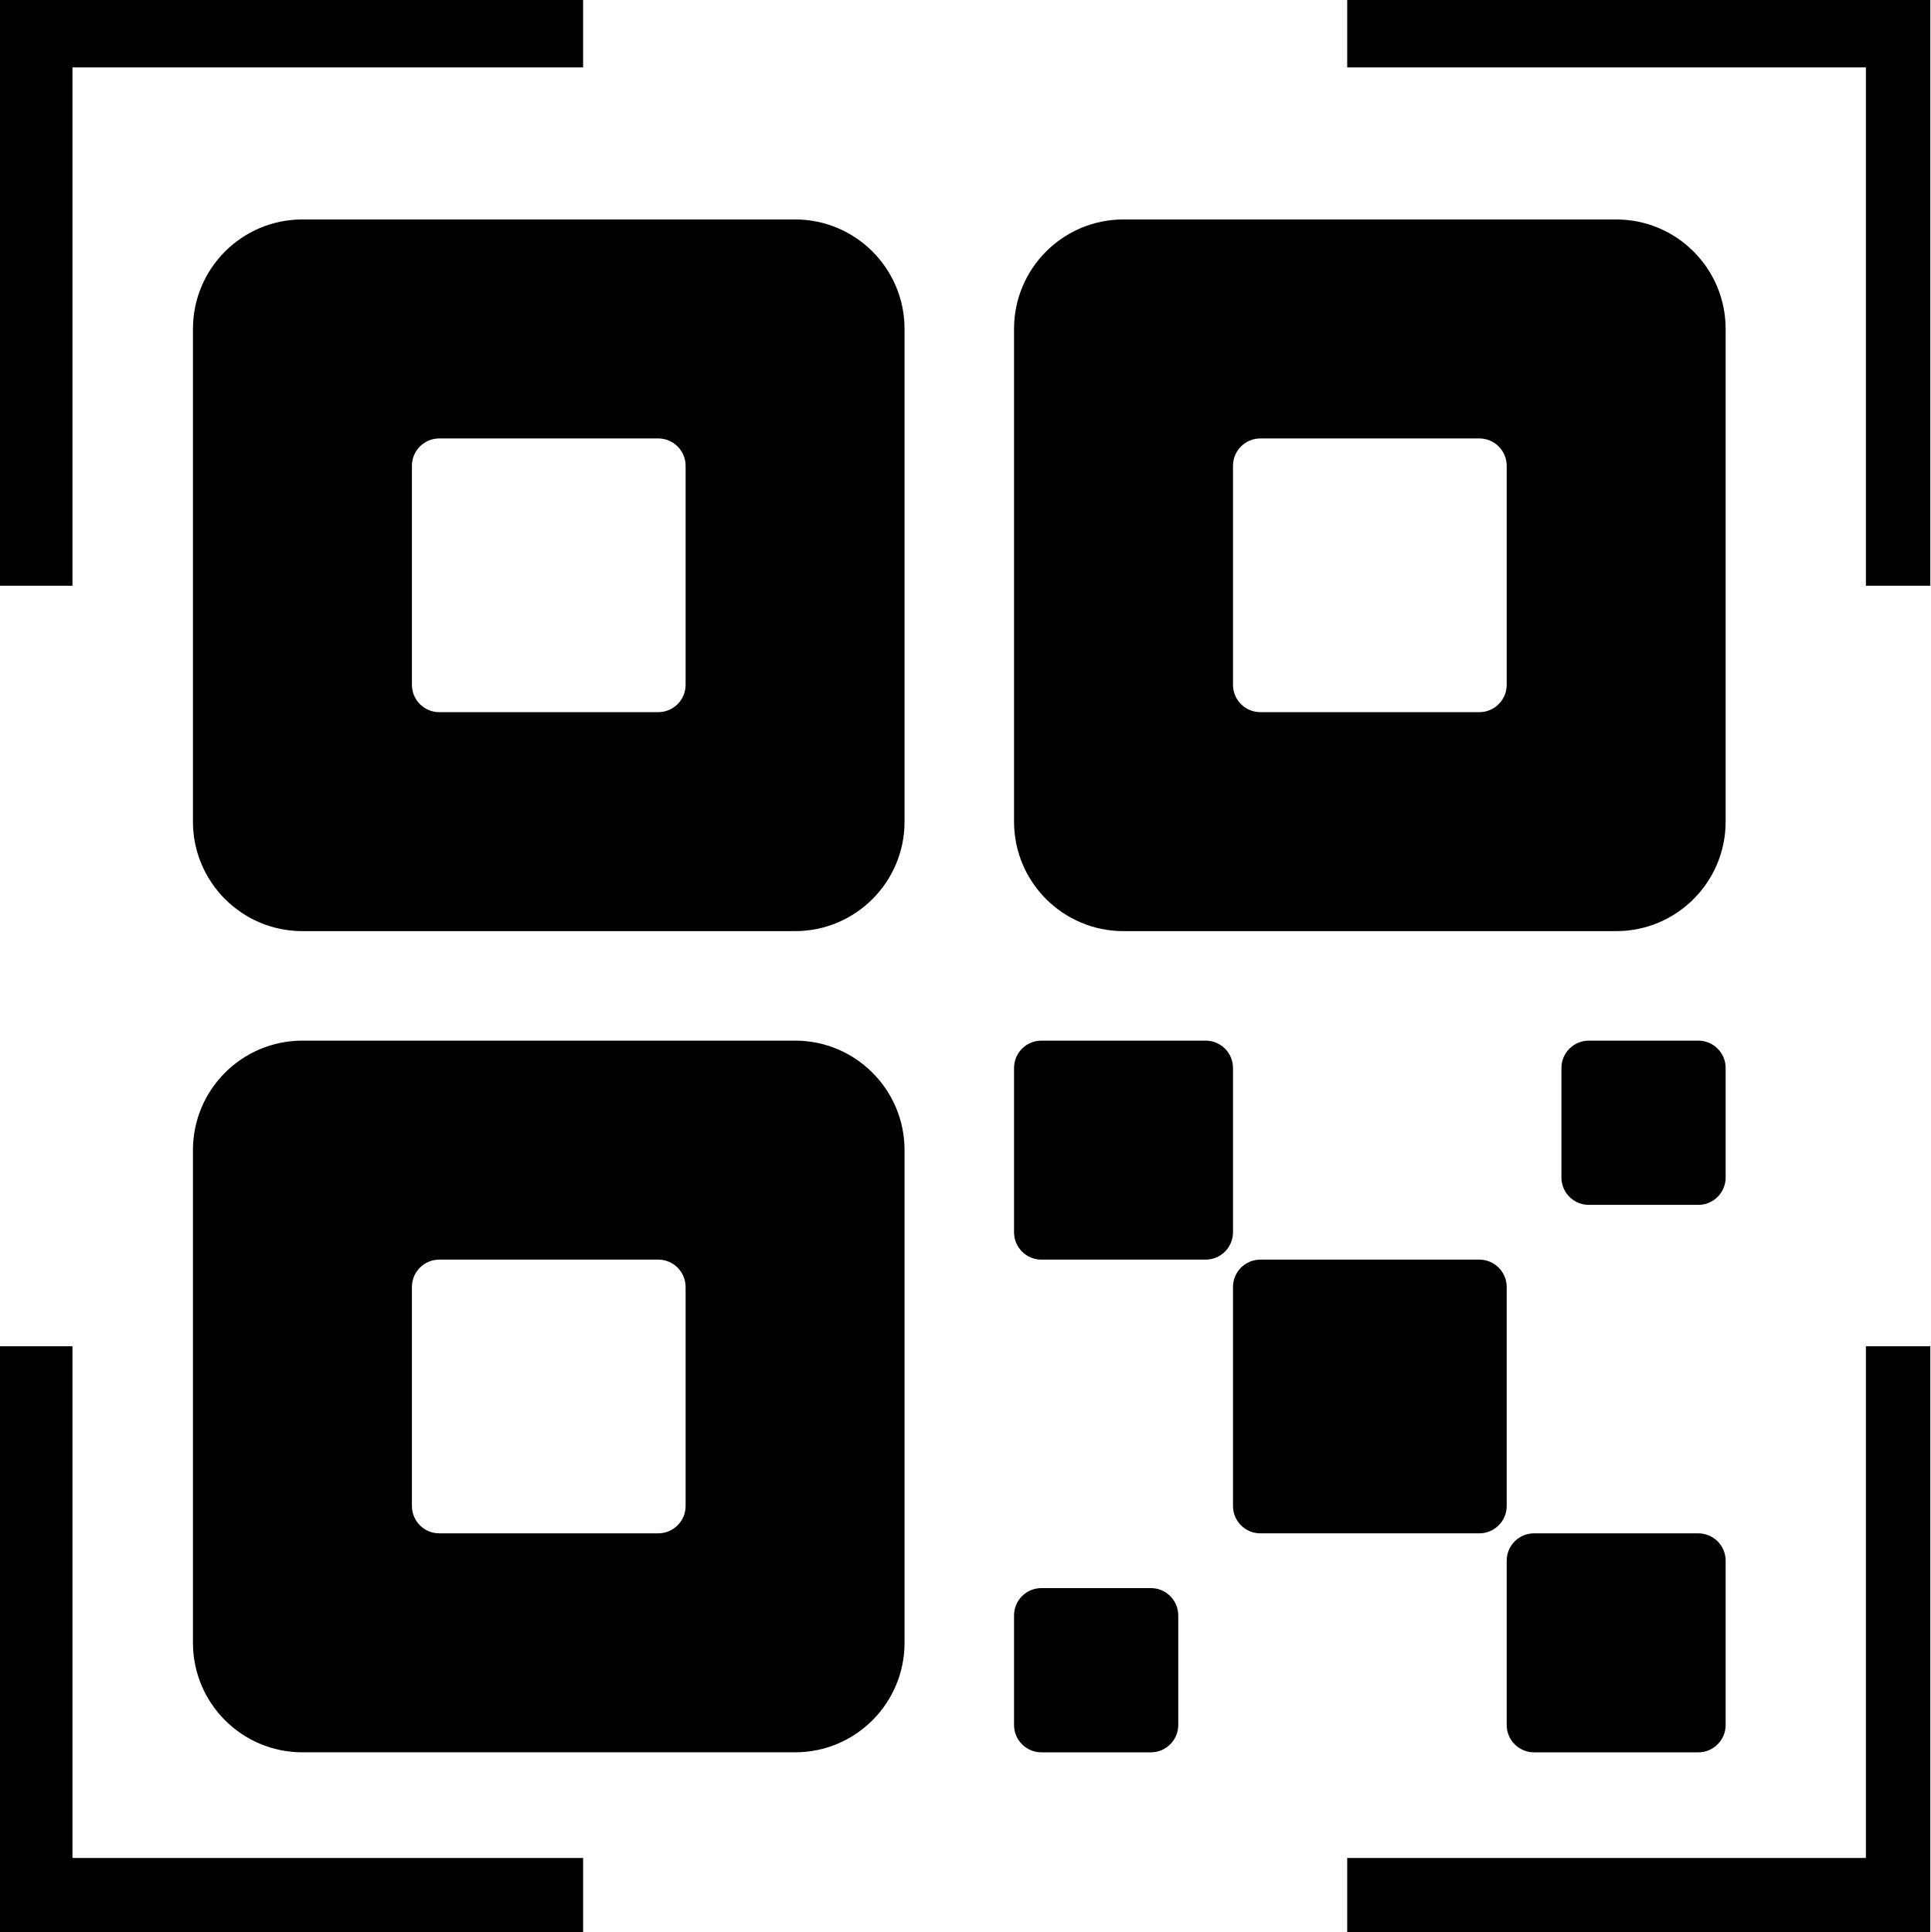
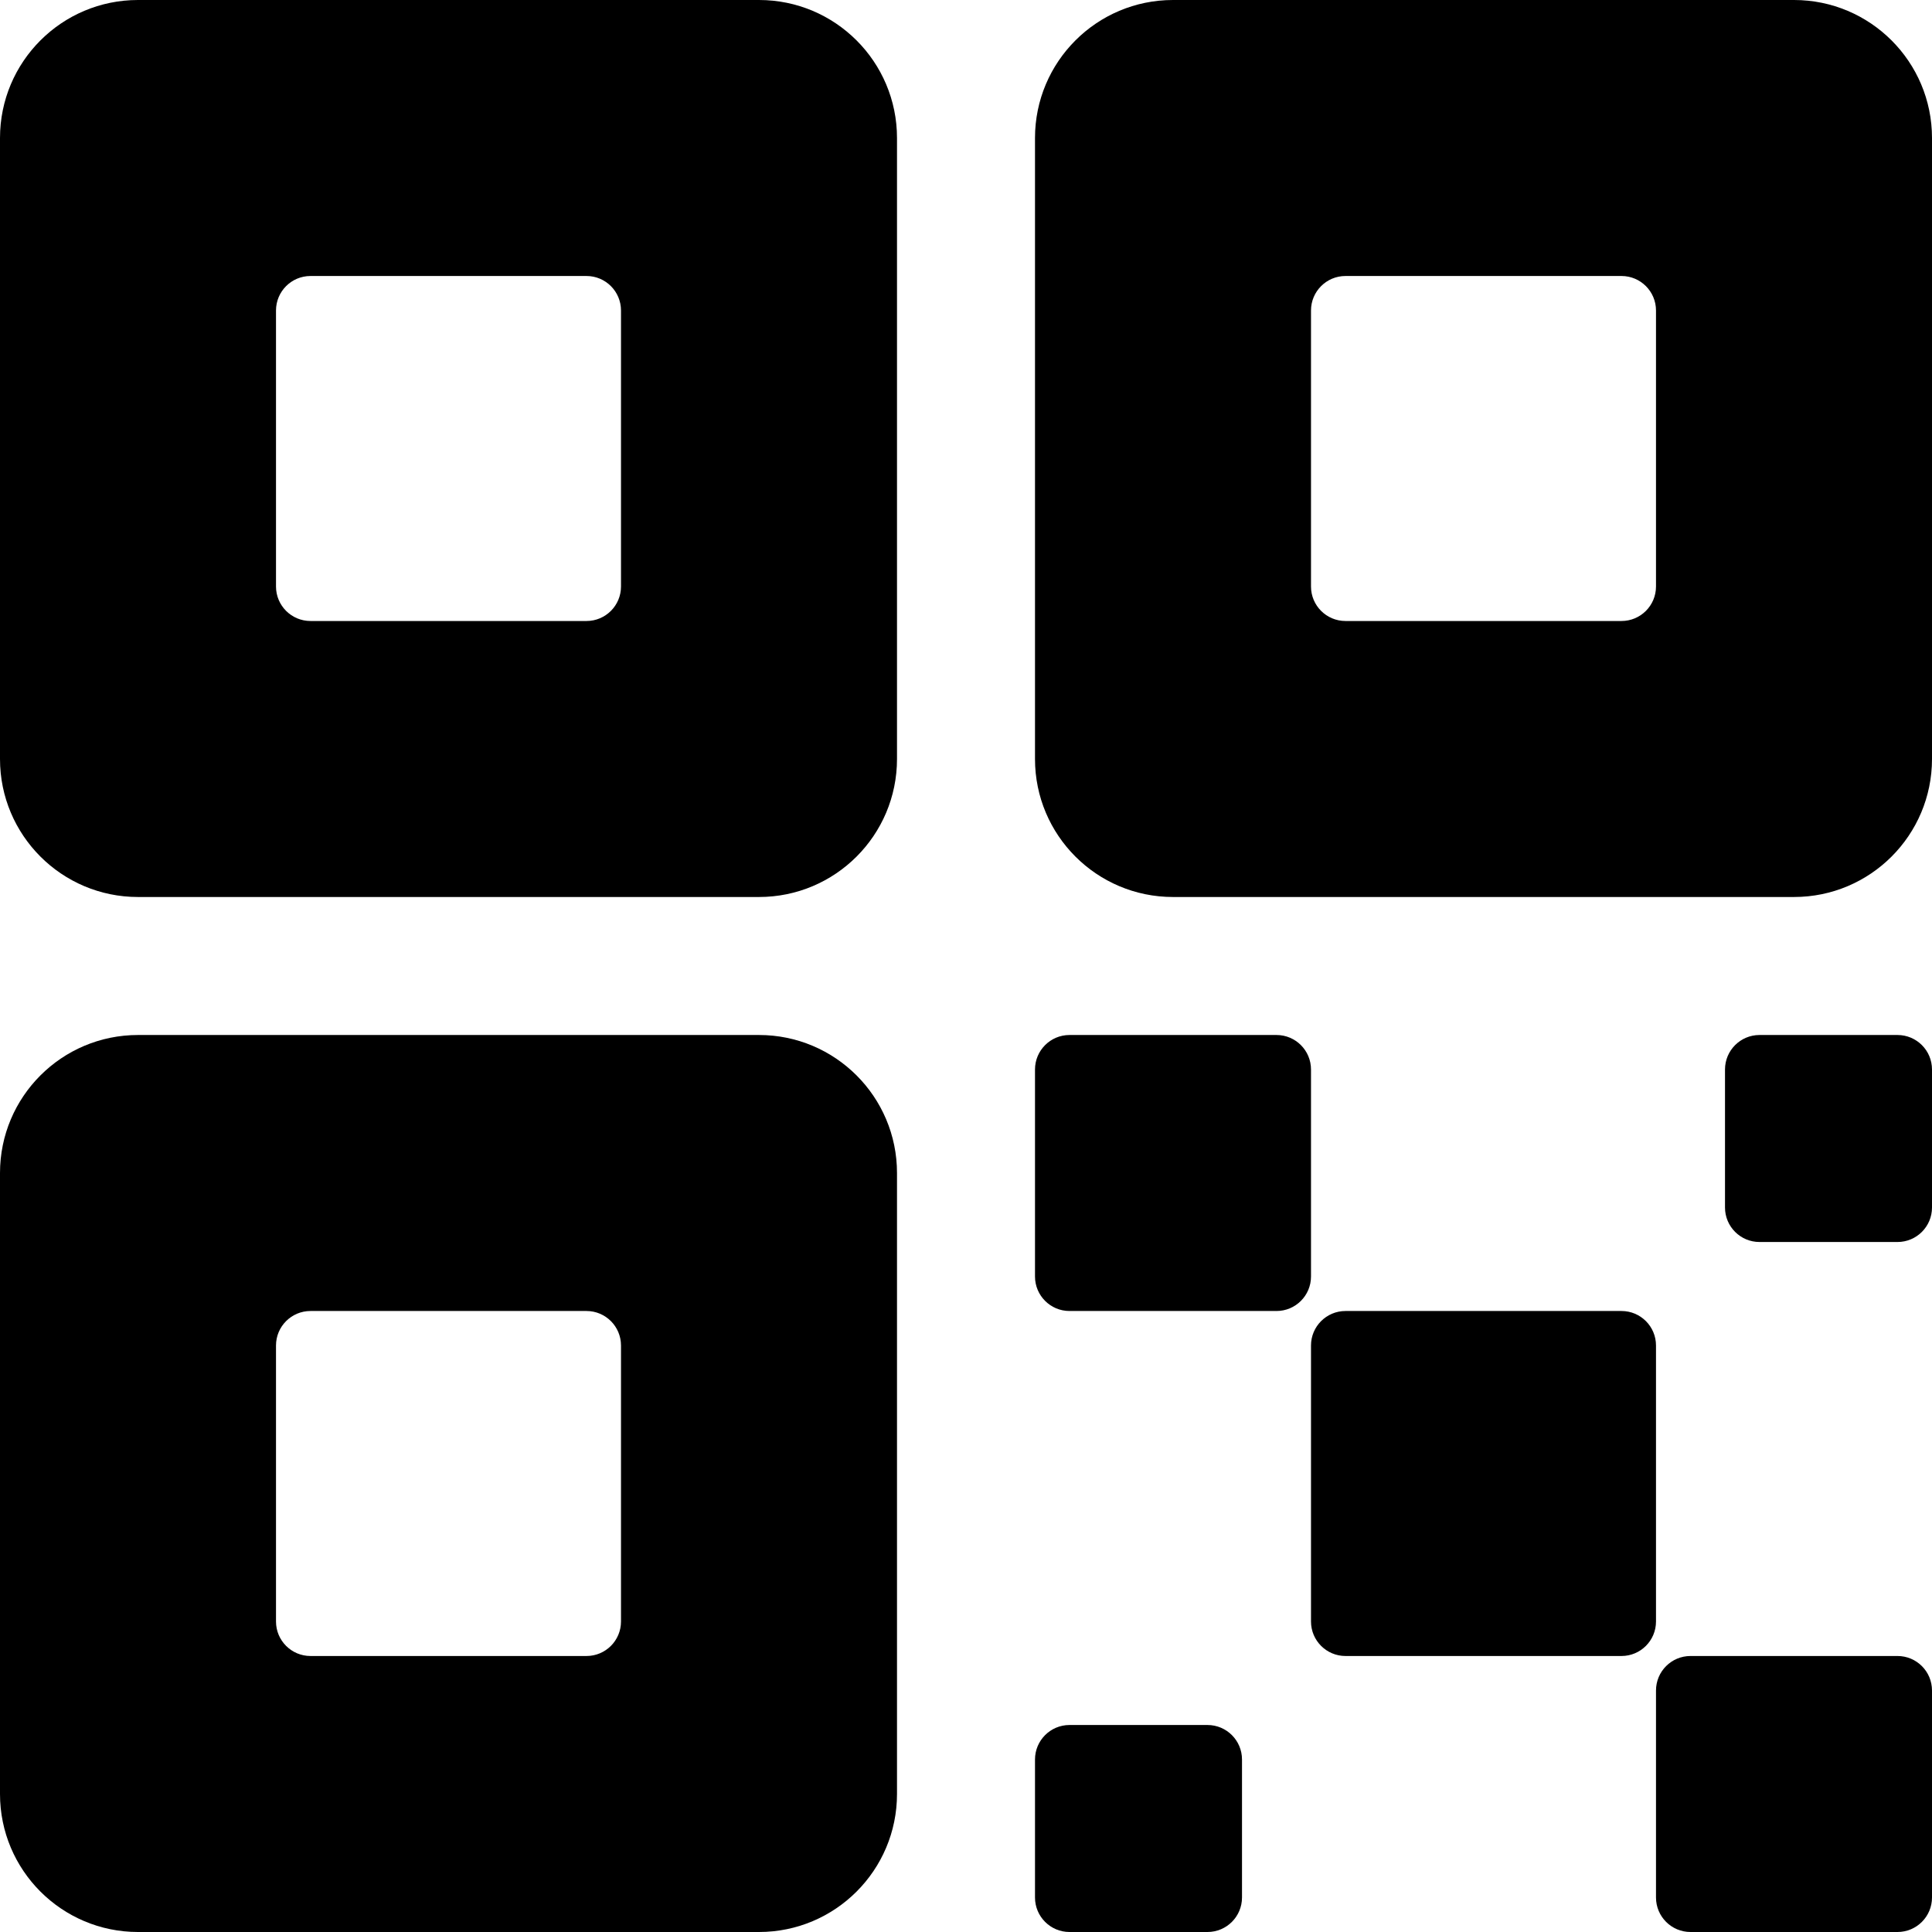
- <svg xmlns="http://www.w3.org/2000/svg" width="99.962mm" height="100.037mm" viewBox="0 0 99.962 100.037">
-   <rect x="63.851" y="65.222" width="14.173" height="14.173" rx="1.417" ry="1.417" />
-   <rect x="52.512" y="53.883" width="11.339" height="11.339" rx="1.417" ry="1.417" />
-   <rect x="78.024" y="79.395" width="11.339" height="11.339" rx="1.417" ry="1.417" />
-   <rect x="80.859" y="53.883" width="8.504" height="8.504" rx="1.417" ry="1.417" />
-   <rect x="52.512" y="82.23" width="8.504" height="8.504" rx="1.417" ry="1.417" />
-   <path d="M 83.693,11.363 H 58.181 a 5.669,5.669 0 0 0 -5.669,5.669 v 25.512 a 5.669,5.669 0 0 0 5.669,5.669 H 83.693 a 5.669,5.669 0 0 0 5.669,-5.669 V 17.032 A 5.669,5.669 0 0 0 83.693,11.363 Z m -5.669,24.095 a 1.417,1.417 0 0 1 -1.417,1.417 H 65.268 a 1.417,1.417 0 0 1 -1.417,-1.417 V 24.119 a 1.417,1.417 0 0 1 1.417,-1.417 h 11.339 a 1.417,1.417 0 0 1 1.417,1.417 z" />
-   <path d="M 41.173,11.363 H 15.661 a 5.669,5.669 0 0 0 -5.669,5.669 v 25.512 a 5.669,5.669 0 0 0 5.669,5.669 h 25.512 a 5.669,5.669 0 0 0 5.669,-5.669 V 17.032 a 5.669,5.669 0 0 0 -5.669,-5.669 z m -5.669,24.095 a 1.417,1.417 0 0 1 -1.417,1.417 H 22.748 a 1.417,1.417 0 0 1 -1.417,-1.417 V 24.119 a 1.417,1.417 0 0 1 1.417,-1.417 h 11.339 a 1.417,1.417 0 0 1 1.417,1.417 z" />
-   <path d="M 41.173,53.883 H 15.661 a 5.669,5.669 0 0 0 -5.669,5.669 v 25.512 a 5.669,5.669 0 0 0 5.669,5.669 h 25.512 a 5.669,5.669 0 0 0 5.669,-5.669 V 59.552 A 5.669,5.669 0 0 0 41.173,53.883 Z M 35.504,77.978 a 1.417,1.417 0 0 1 -1.417,1.417 H 22.748 A 1.417,1.417 0 0 1 21.331,77.978 V 66.639 a 1.417,1.417 0 0 1 1.417,-1.417 h 11.339 a 1.417,1.417 0 0 1 1.417,1.417 z" />
-   <path d="M 0,0 V 30.329 H 3.752 V 3.49 h 26.444 V 0 Z M 69.765,0 V 3.49 H 96.626 V 30.329 h 3.336 V 0 Z M 0,69.708 V 100.037 H 30.197 V 96.204 H 3.752 V 69.708 Z m 96.626,0 V 96.204 H 69.765 V 100.037 H 99.962 V 69.708 Z" />
+ <svg xmlns="http://www.w3.org/2000/svg" width="448" height="448" viewBox="0 0 448 448">
+   <rect x="304" y="304" width="80" height="80" rx="8" ry="8" />
+   <rect x="240" y="240" width="64" height="64" rx="8" ry="8" />
+   <rect x="384" y="384" width="64" height="64" rx="8" ry="8" />
+   <rect x="400" y="240" width="48" height="48" rx="8" ry="8" />
+   <rect x="240" y="400" width="48" height="48" rx="8" ry="8" />
+   <path d="M 416,0 H 272 a 32,32 0 0 0 -32,32 v 144 a 32,32 0 0 0 32,32 h 144 a 32,32 0 0 0 32,-32 V 32 A 32,32 0 0 0 416,0 Z m -32,136 a 8,8 0 0 1 -8,8 h -64 a 8,8 0 0 1 -8,-8 V 72 a 8,8 0 0 1 8,-8 h 64 a 8,8 0 0 1 8,8 z" />
+   <path d="M 176,0 H 32 A 32,32 0 0 0 0,32 v 144 a 32,32 0 0 0 32,32 h 144 a 32,32 0 0 0 32,-32 V 32 A 32,32 0 0 0 176,0 Z m -32,136 a 8,8 0 0 1 -8,8 H 72 a 8,8 0 0 1 -8,-8 V 72 a 8,8 0 0 1 8,-8 h 64 a 8,8 0 0 1 8,8 z" />
+   <path d="M 176,240 H 32 A 32,32 0 0 0 0,272 v 144 a 32,32 0 0 0 32,32 h 144 a 32,32 0 0 0 32,-32 V 272 a 32,32 0 0 0 -32,-32 z m -32,136 a 8,8 0 0 1 -8,8 H 72 a 8,8 0 0 1 -8,-8 v -64 a 8,8 0 0 1 8,-8 h 64 a 8,8 0 0 1 8,8 z" />
</svg>
